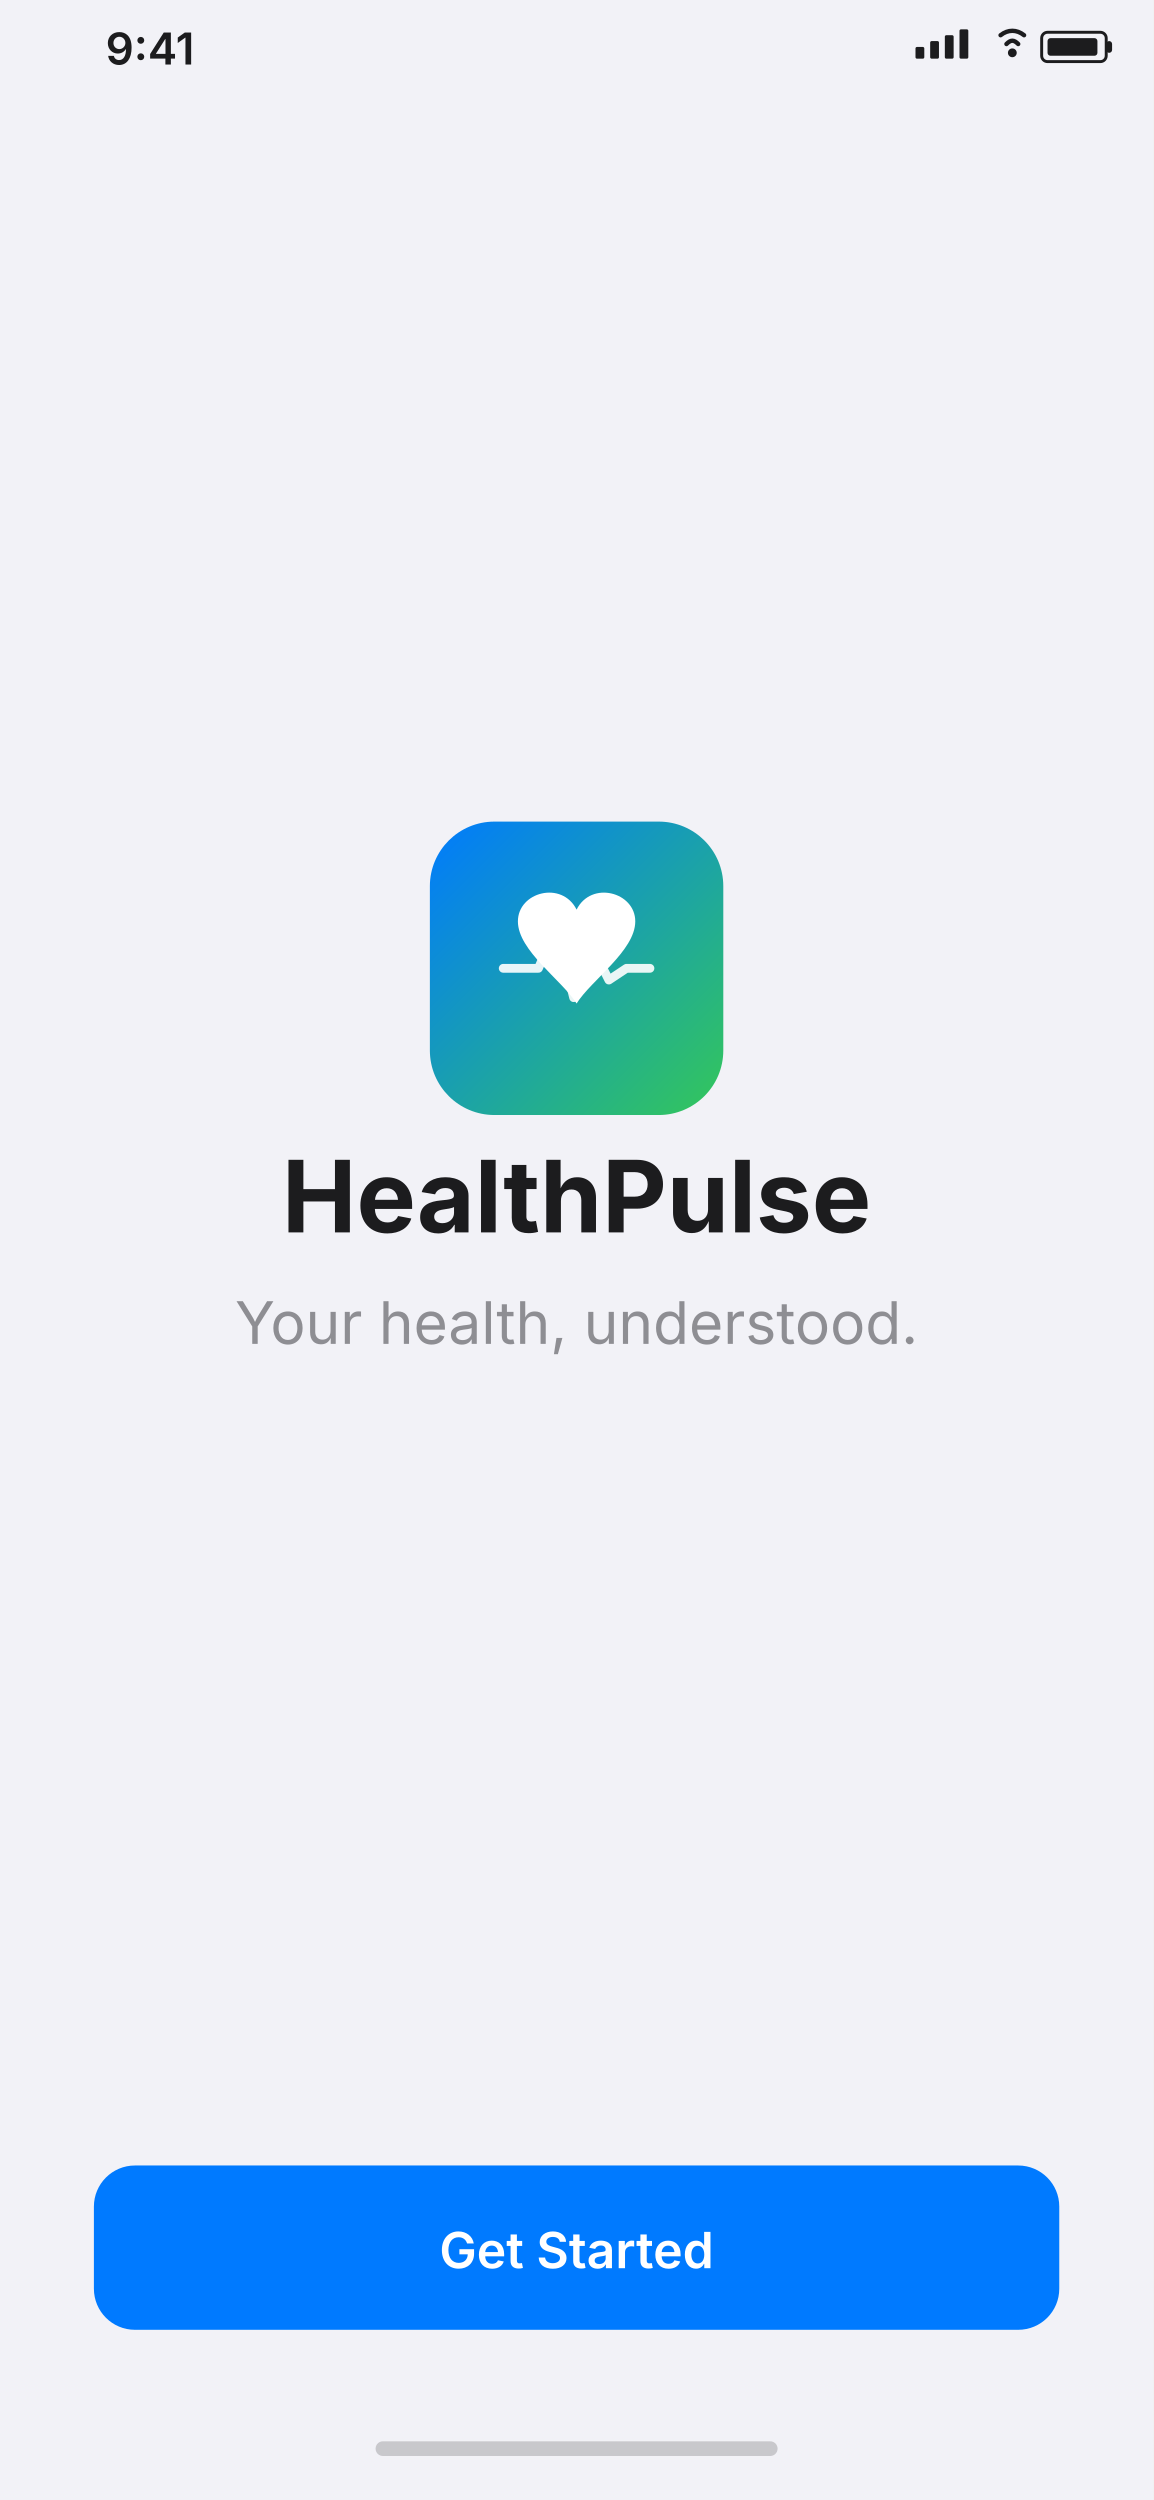
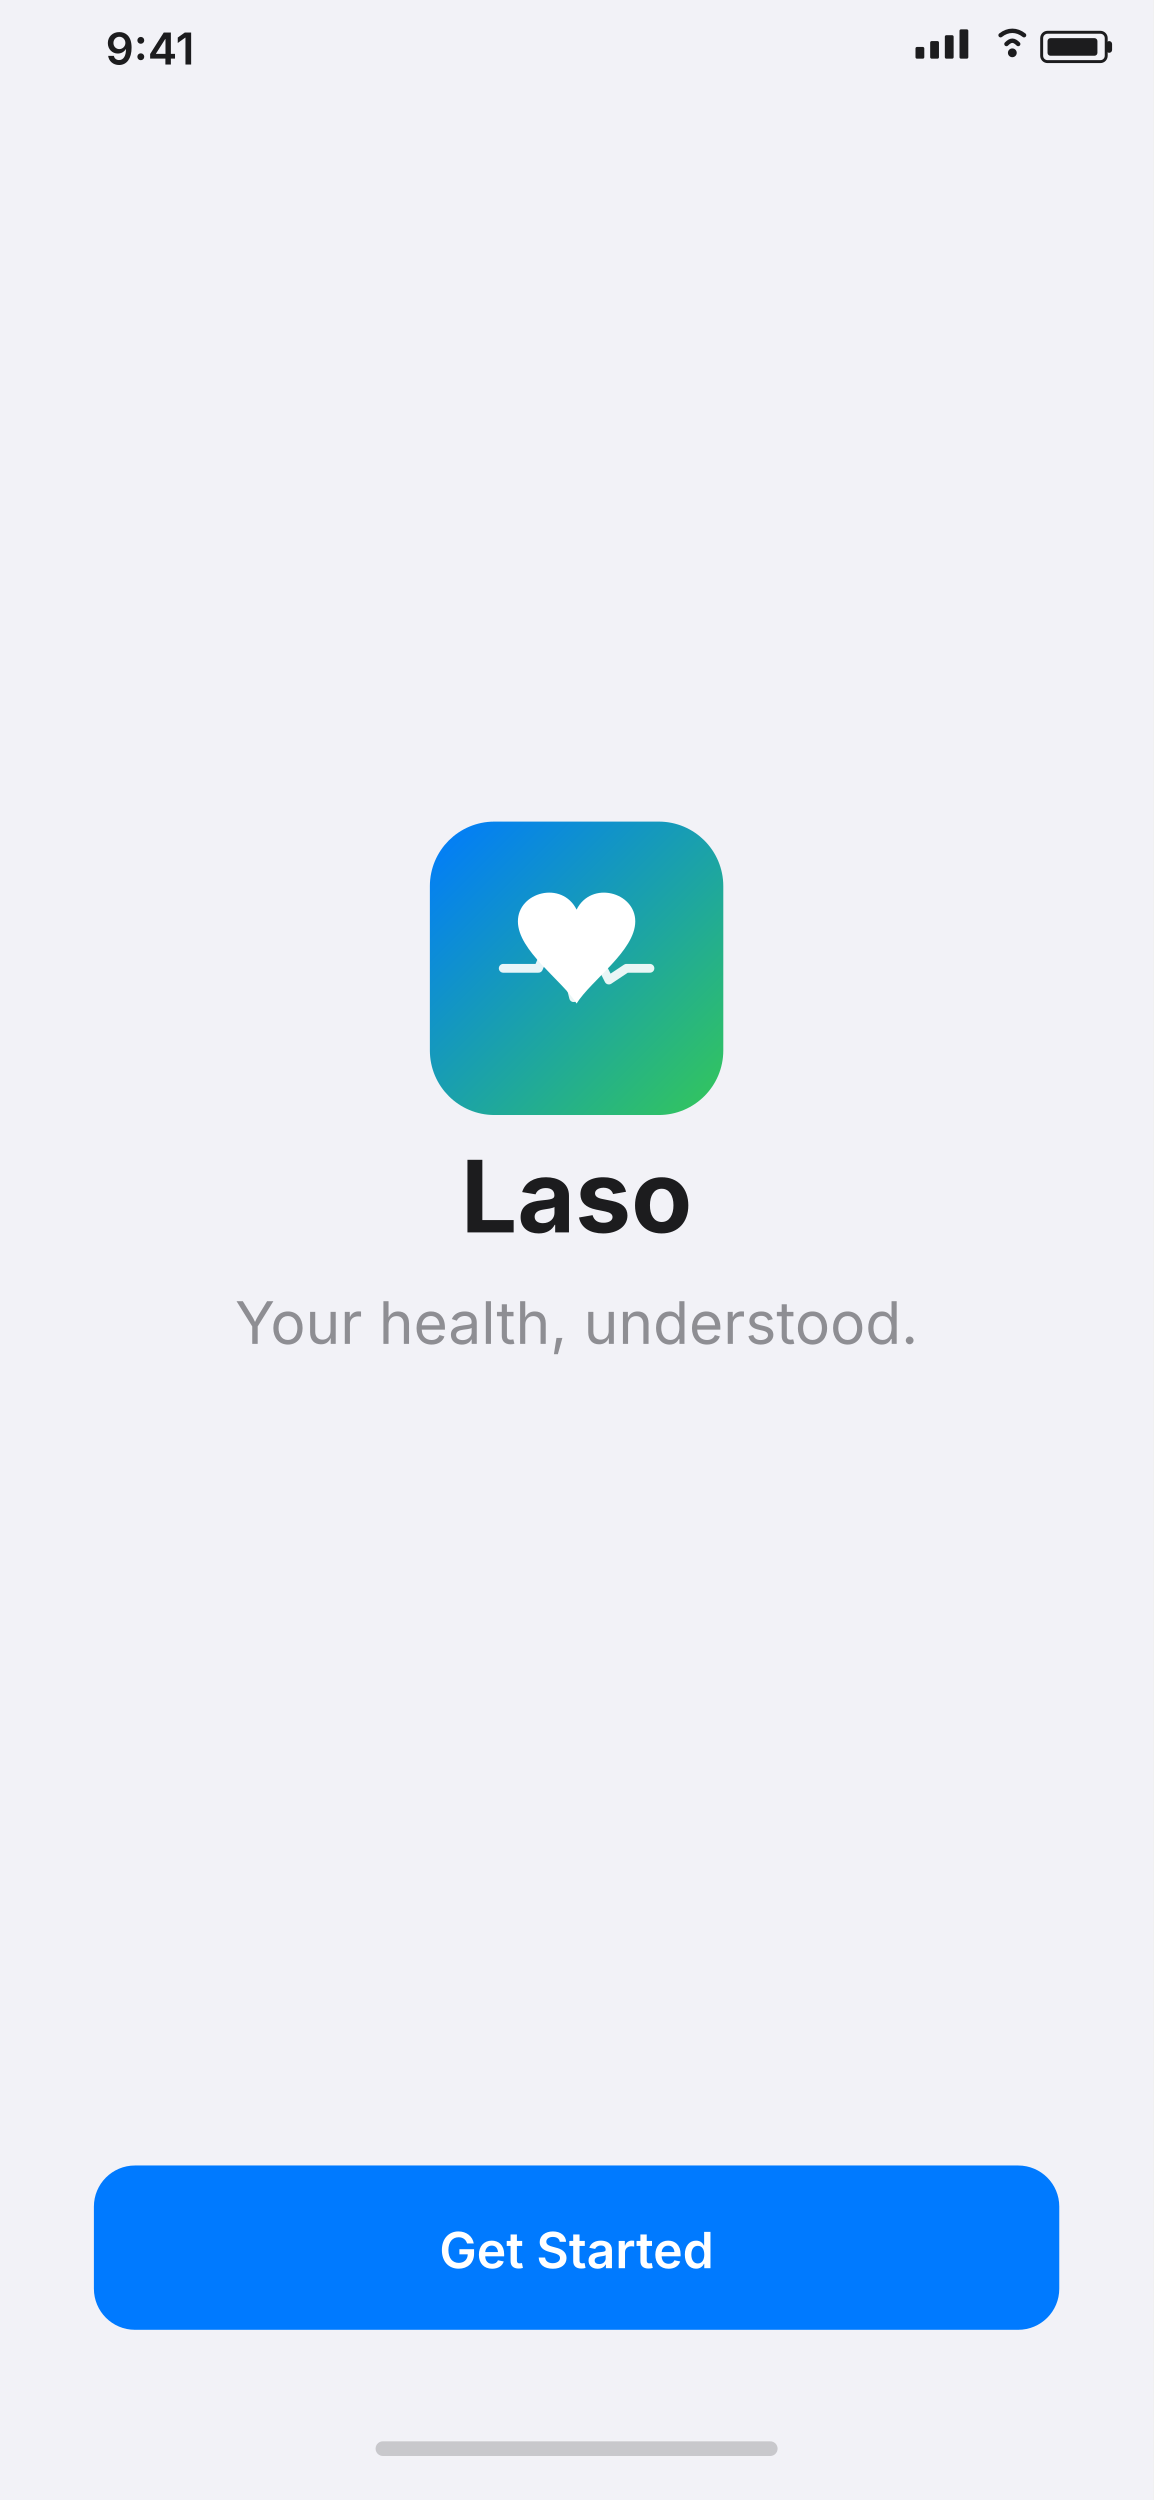
<svg xmlns="http://www.w3.org/2000/svg" viewBox="0 0 393 852" width="393" height="852">
  <defs>
    <linearGradient id="logo-gradient" x1="0%" y1="0%" x2="100%" y2="100%">
      <stop offset="0%" stop-color="#007AFF" />
      <stop offset="100%" stop-color="#34C759" />
    </linearGradient>
  </defs>
  <g id="background">
    <rect width="393" height="852" fill="#F2F2F7" rx="0" />
  </g>
  <g id="status-bar">
    <text x="36" y="22" font-family="SF Pro Display, -apple-system, system-ui, sans-serif" font-size="15" font-weight="600" fill="#1C1C1E">9:41</text>
    <g id="signal-bars" transform="translate(312, 10)">
      <rect x="0" y="6" width="3" height="4" rx="0.5" fill="#1C1C1E" />
      <rect x="5" y="4" width="3" height="6" rx="0.5" fill="#1C1C1E" />
      <rect x="10" y="2" width="3" height="8" rx="0.5" fill="#1C1C1E" />
      <rect x="15" y="0" width="3" height="10" rx="0.5" fill="#1C1C1E" />
    </g>
    <g id="wifi-icon" transform="translate(336, 10)">
      <path d="M5 2 C7.5 0, 10.5 0, 13 2" stroke="#1C1C1E" stroke-width="1.5" fill="none" stroke-linecap="round" />
      <path d="M7 5 C8.5 3.5, 9.5 3.5, 11 5" stroke="#1C1C1E" stroke-width="1.5" fill="none" stroke-linecap="round" />
      <circle cx="9" cy="8" r="1.5" fill="#1C1C1E" />
    </g>
    <g id="battery-icon" transform="translate(355, 10)">
      <rect x="0" y="1" width="22" height="10" rx="2" stroke="#1C1C1E" stroke-width="1" fill="none" />
      <rect x="22" y="4" width="2" height="4" rx="1" fill="#1C1C1E" />
      <rect x="2" y="3" width="17" height="6" rx="1" fill="#1C1C1E" />
    </g>
  </g>
  <g id="app-logo" transform="translate(146.5, 280)">
    <rect width="100" height="100" rx="22" fill="url(#logo-gradient)" />
    <g transform="translate(50, 42)" fill="#FFFFFF">
      <path d="M0-12 C-5-22,-20-18,-20-8 C-20,2,-5,12,0,20 C5,12,20,2,20-8 C20-18,5-22,0-12Z" fill="#FFFFFF" />
    </g>
    <g transform="translate(25, 50)">
      <polyline points="0,0 12,0 18,-14 24,10 30,-8 36,4 42,0 50,0" stroke="#FFFFFF" stroke-width="3" fill="none" stroke-linecap="round" stroke-linejoin="round" opacity="0.9" />
    </g>
  </g>
  <g id="app-name">
-     <text x="196.5" y="420" font-family="SF Pro Display, -apple-system, system-ui, sans-serif" font-size="34" font-weight="700" fill="#1C1C1E" text-anchor="middle">HealthPulse</text>
+     <text x="196.5" y="420" font-family="SF Pro Display, -apple-system, system-ui, sans-serif" font-size="34" font-weight="700" fill="#1C1C1E" text-anchor="middle">Laso</text>
  </g>
  <g id="tagline">
    <text x="196.5" y="458" font-family="SF Pro Display, -apple-system, system-ui, sans-serif" font-size="20" font-weight="400" fill="#8E8E93" text-anchor="middle">Your health, understood.</text>
  </g>
  <g id="get-started-button" transform="translate(32, 738)">
    <rect width="329" height="56" rx="14" fill="#007AFF" />
    <text x="164.5" y="35" font-family="SF Pro Display, -apple-system, system-ui, sans-serif" font-size="17" font-weight="600" fill="#FFFFFF" text-anchor="middle">Get Started</text>
  </g>
  <g id="home-indicator">
    <rect x="128" y="832" width="137" height="5" rx="2.5" fill="#1C1C1E" opacity="0.2" />
  </g>
</svg>
